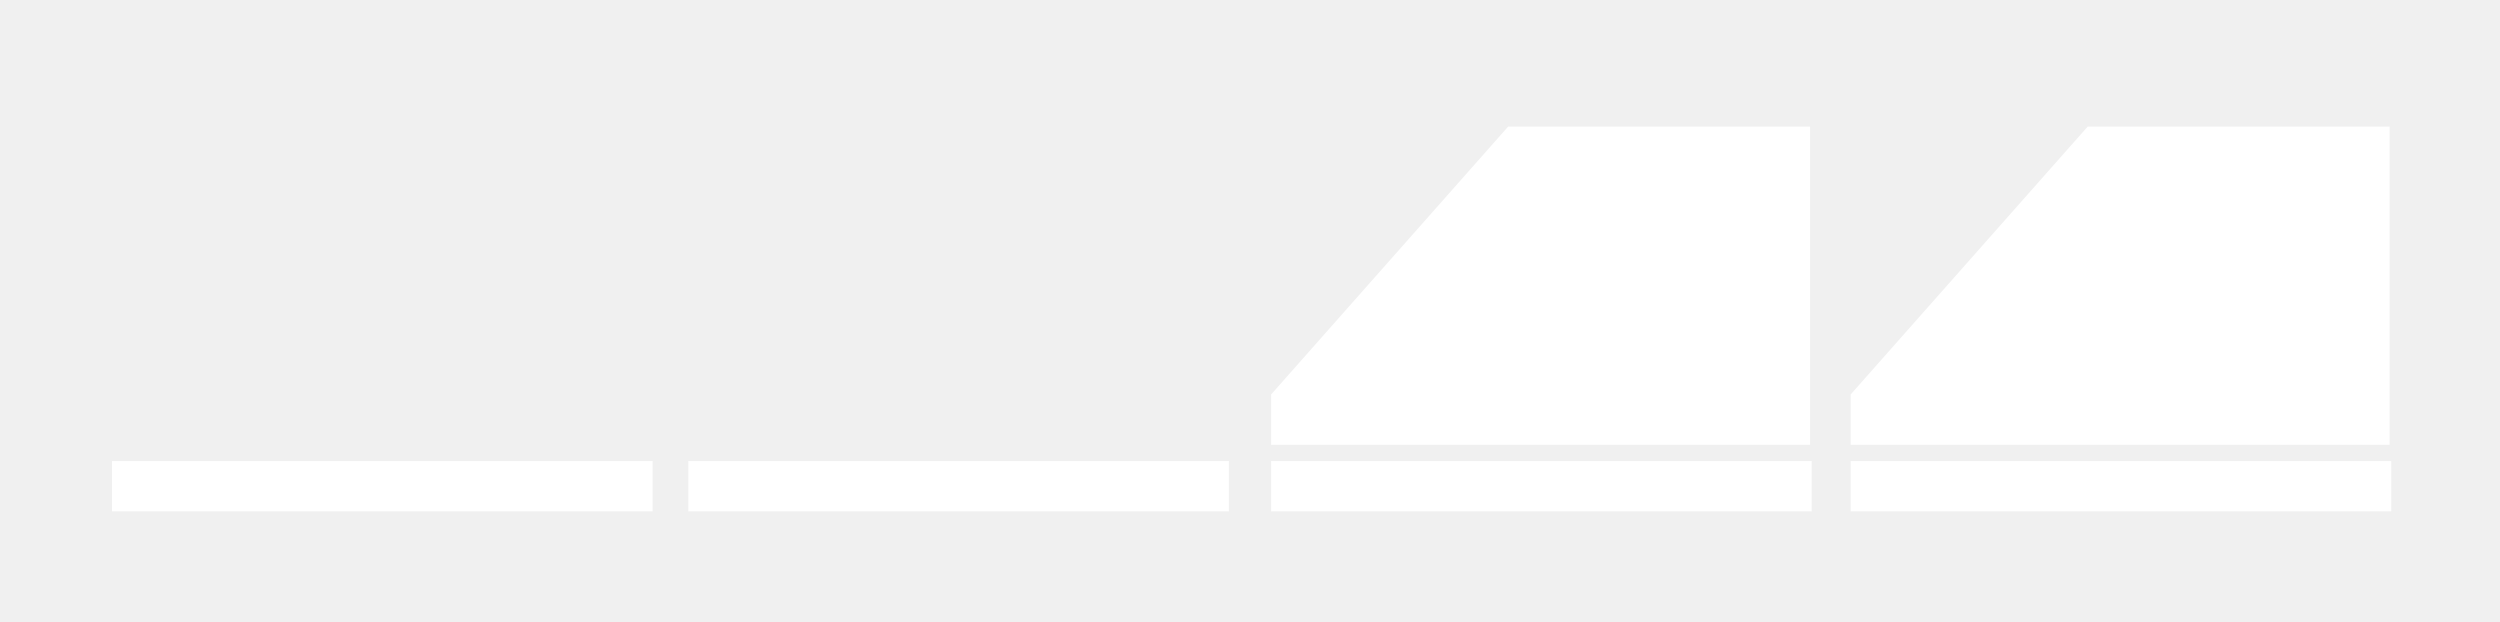
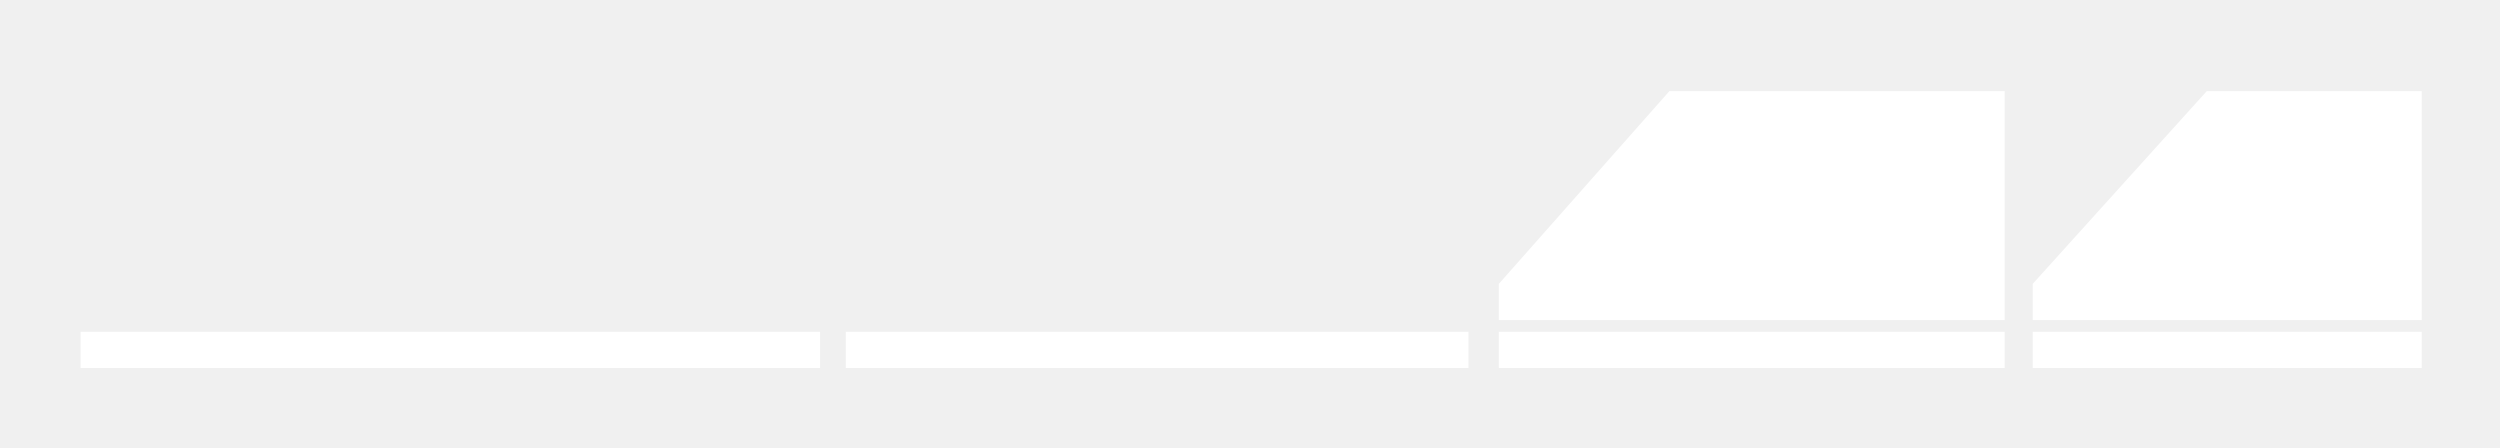
- <svg xmlns="http://www.w3.org/2000/svg" viewBox="0 0 1540 383">
-   <polygon points="783,274 783,243 929,78 1115,78 1115,274" fill="white" />
-   <polygon points="1140,274 1140,243 1286,78 1472,78 1472,274" fill="white" />
-   <rect x="69" y="284" width="333" height="31" fill="white" />
-   <rect x="424" y="284" width="333" height="31" fill="white" />
-   <rect x="783" y="284" width="333" height="31" fill="white" />
-   <rect x="1140" y="284" width="333" height="31" fill="white" />
+ <svg xmlns="http://www.w3.org/2000/svg" viewBox="0 0 2140 383">
+   <polygon points="1283,274 1283,243 1429,78 1716,78 1716,274" fill="white" />
+   <polygon points="1740,274 1740,243 1889,78 2073,78 2073,274" fill="white" />
+   <rect x="69" y="284" width="633" height="31" fill="white" />
+   <rect x="724" y="284" width="533" height="31" fill="white" />
+   <rect x="1283" y="284" width="433" height="31" fill="white" />
+   <rect x="1740" y="284" width="333" height="31" fill="white" />
</svg>
